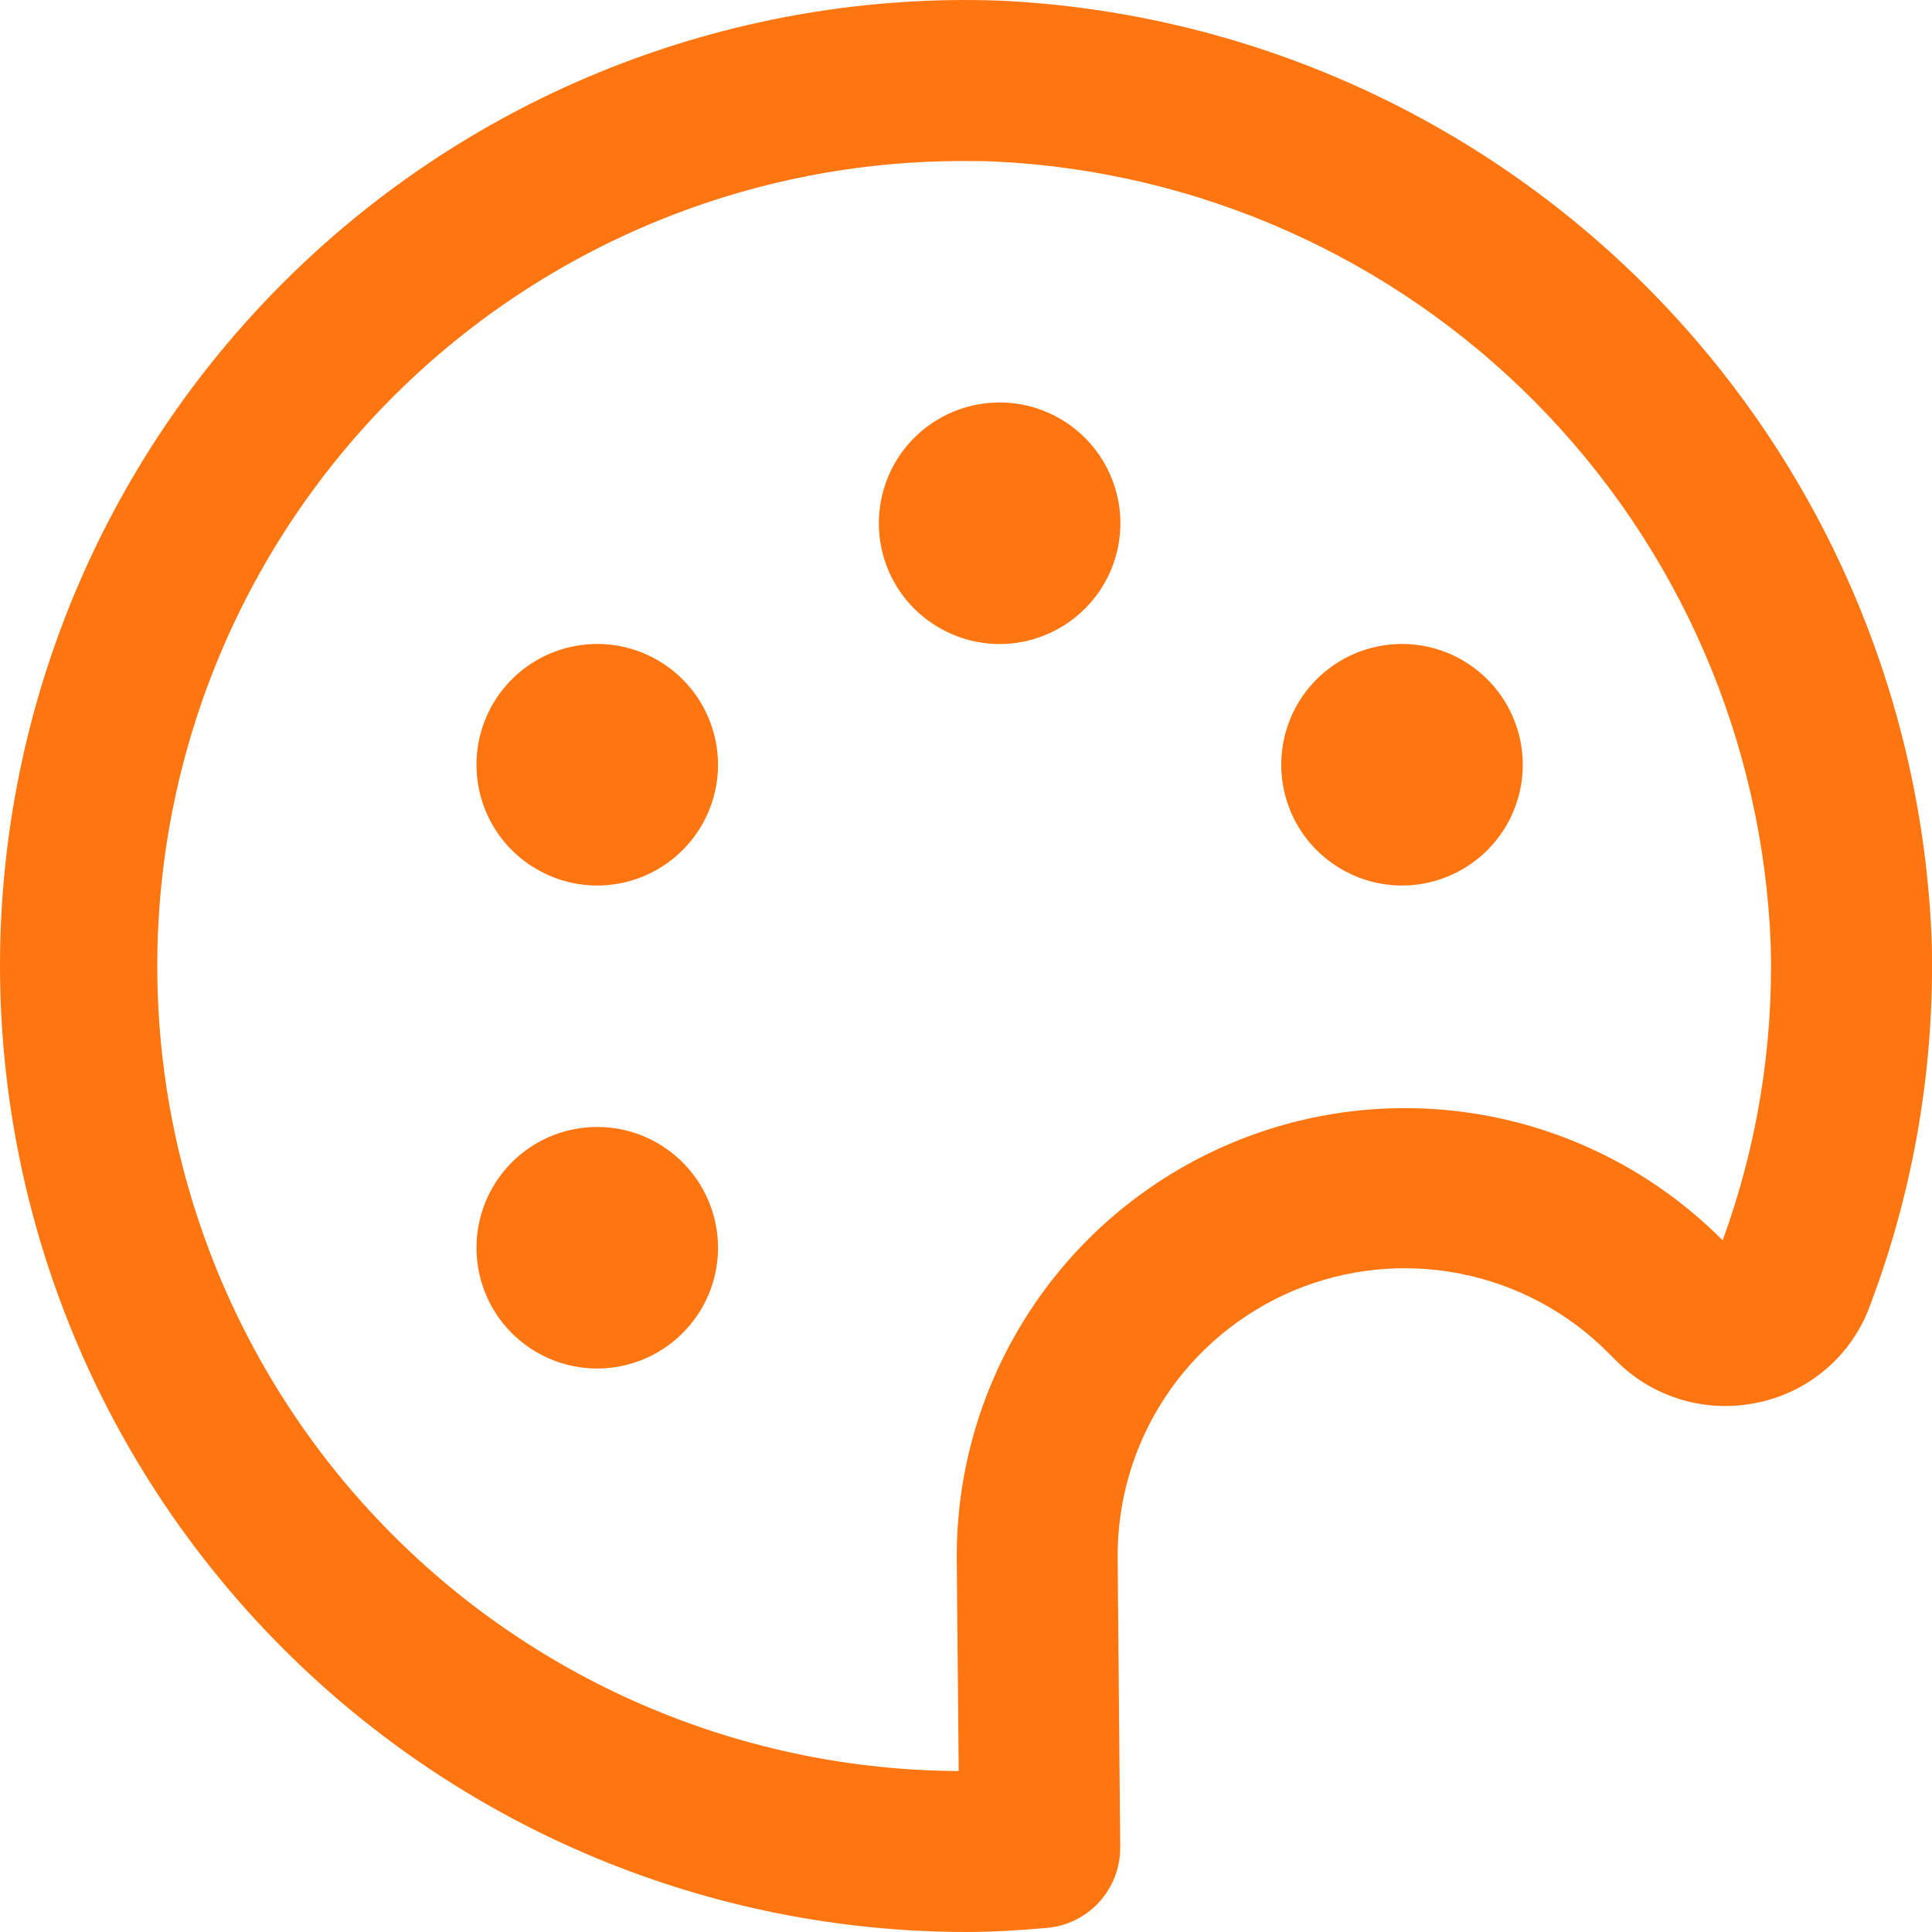
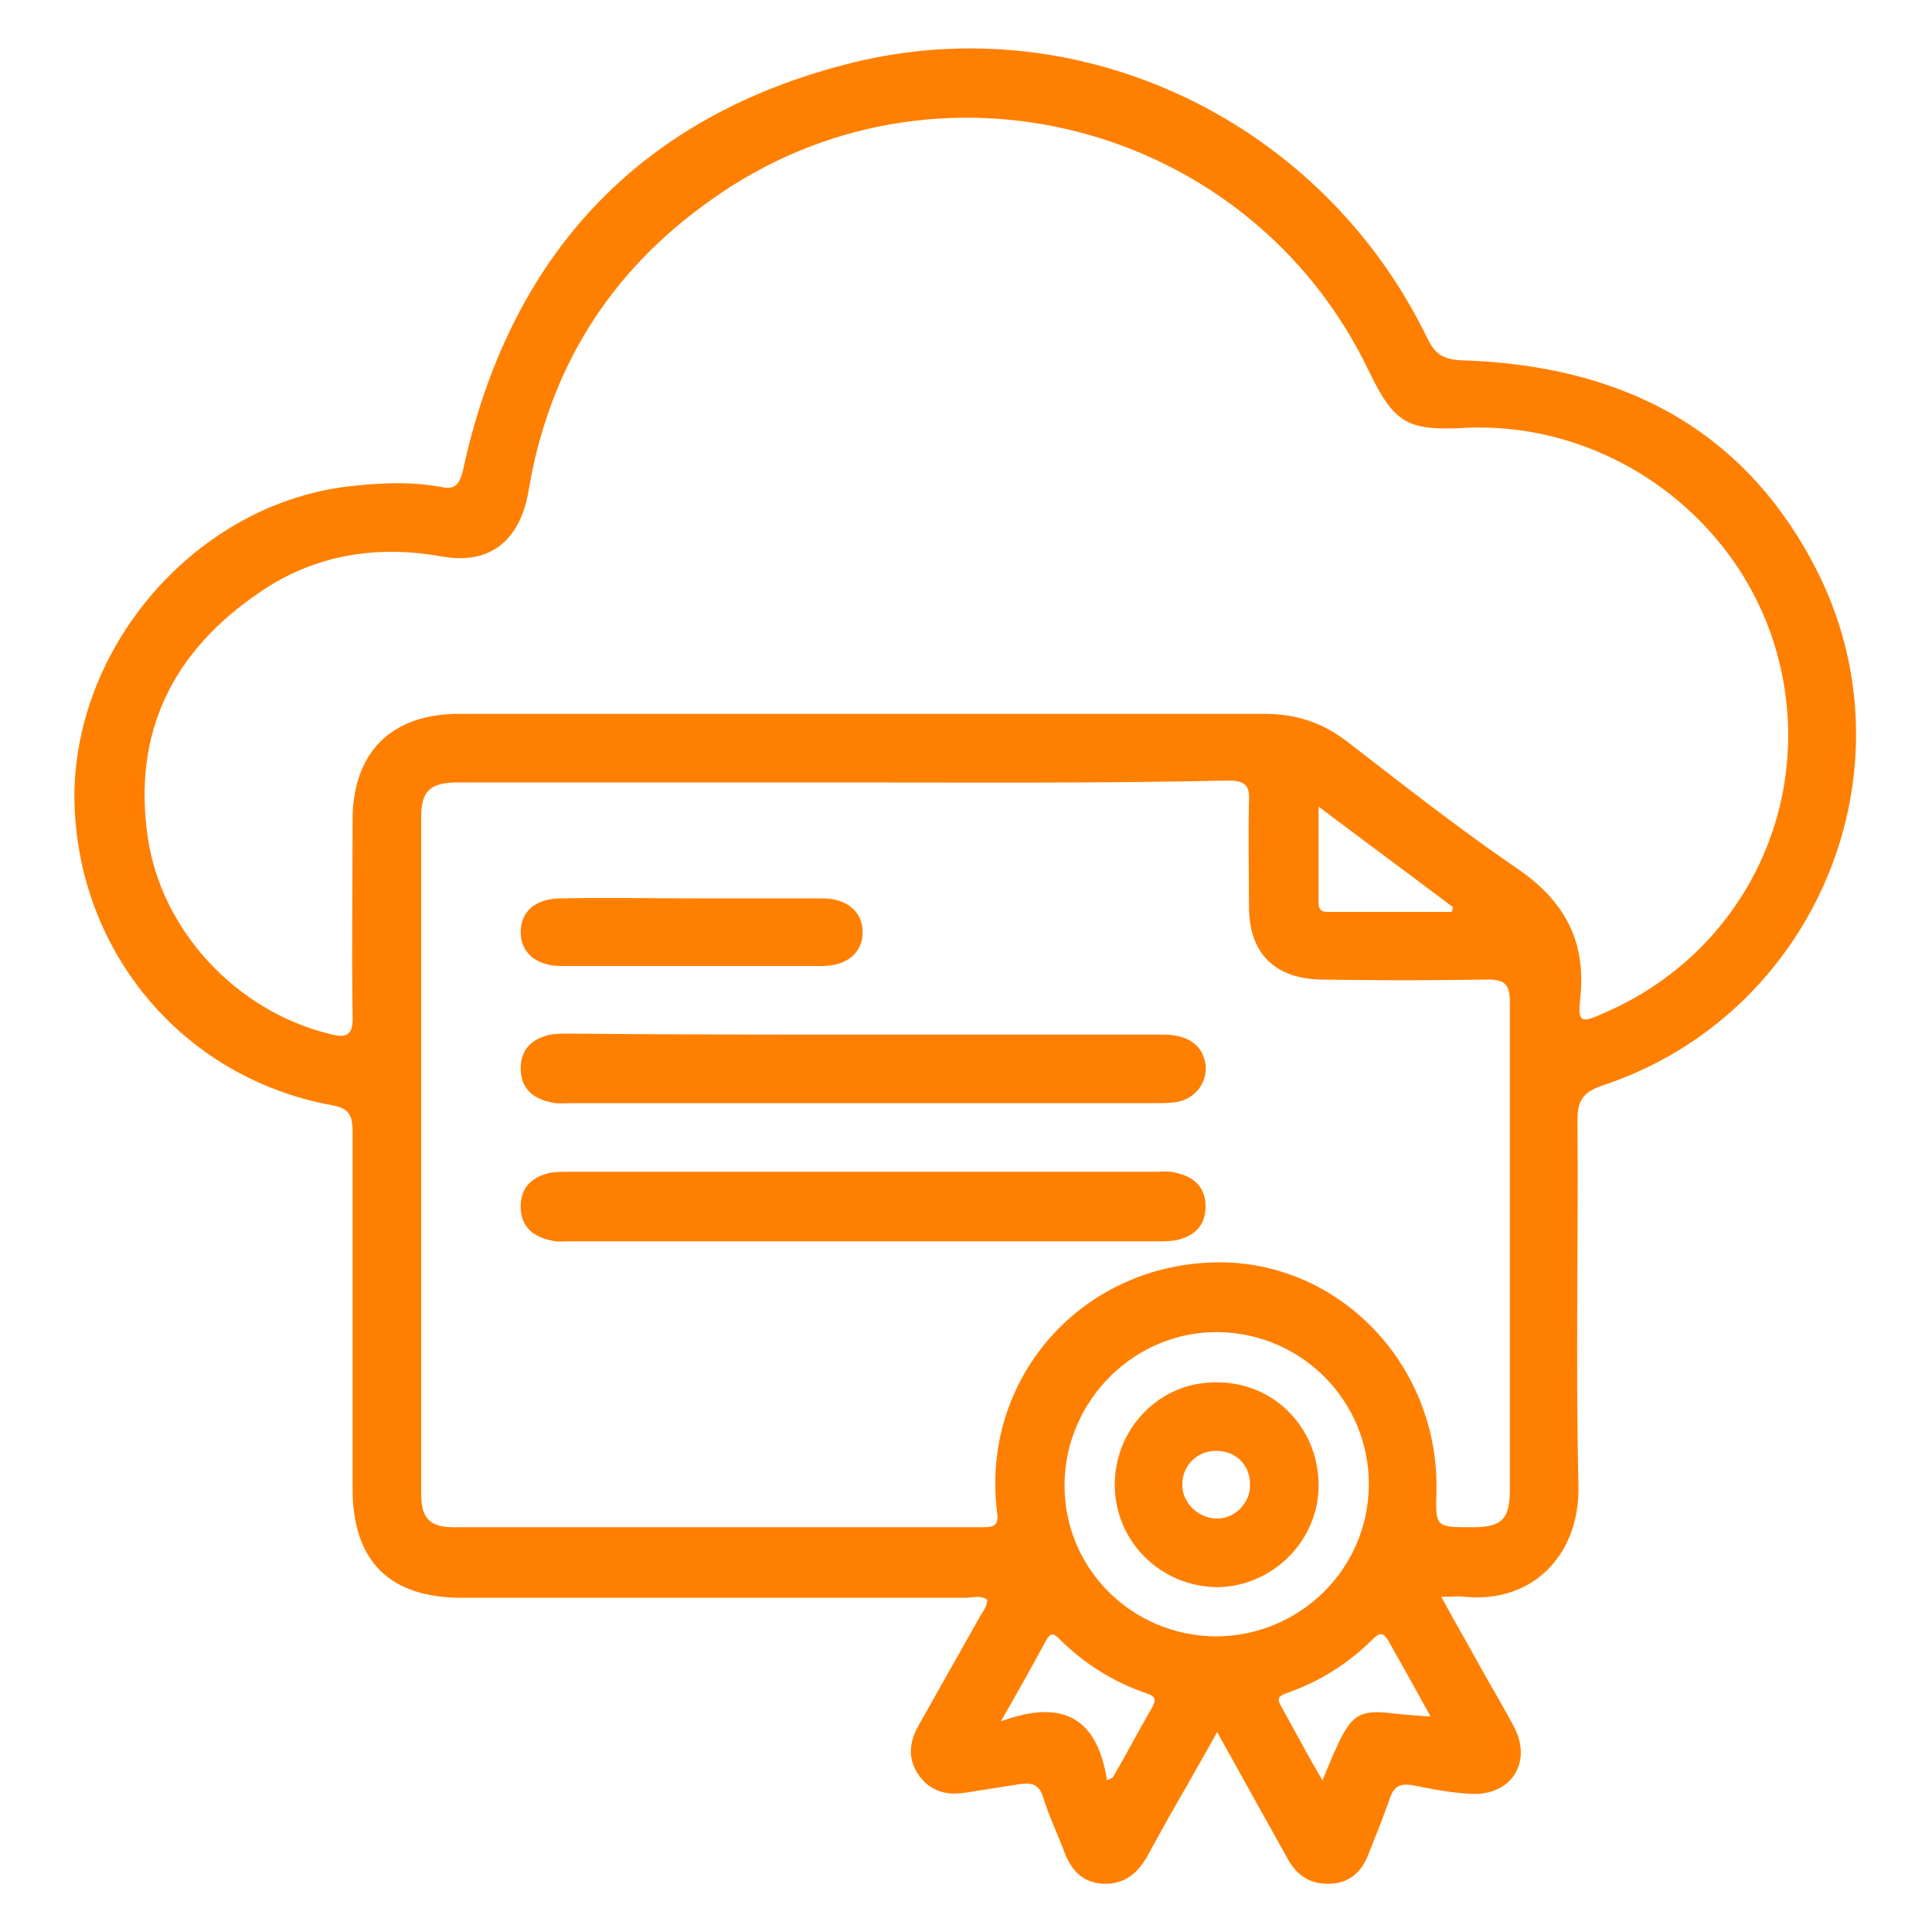
- <svg xmlns="http://www.w3.org/2000/svg" width="22" height="22" viewBox="0 0 22 22" fill="none">
-   <path d="M15.612 7.379C15.349 7.449 15.113 7.595 14.933 7.799C14.753 8.003 14.638 8.256 14.602 8.526C14.566 8.795 14.611 9.069 14.73 9.314C14.85 9.558 15.04 9.761 15.275 9.897C15.51 10.034 15.78 10.098 16.052 10.081C16.323 10.063 16.583 9.966 16.799 9.801C17.015 9.636 17.178 9.411 17.266 9.153C17.354 8.896 17.364 8.618 17.294 8.356C17.247 8.181 17.167 8.017 17.058 7.874C16.948 7.73 16.811 7.61 16.655 7.519C16.499 7.428 16.326 7.369 16.147 7.345C15.968 7.321 15.786 7.333 15.612 7.379Z" fill="#FF7510" />
-   <path d="M11.03 4.629C10.767 4.699 10.531 4.845 10.351 5.049C10.171 5.253 10.056 5.506 10.02 5.776C9.984 6.045 10.028 6.319 10.148 6.564C10.268 6.808 10.457 7.011 10.693 7.147C10.928 7.284 11.198 7.348 11.47 7.331C11.741 7.313 12.001 7.216 12.217 7.051C12.433 6.886 12.596 6.661 12.684 6.403C12.772 6.146 12.782 5.868 12.712 5.606C12.665 5.431 12.585 5.267 12.476 5.124C12.366 4.98 12.229 4.86 12.073 4.769C11.917 4.678 11.744 4.619 11.565 4.595C11.386 4.571 11.204 4.583 11.03 4.629Z" fill="#FF7510" />
-   <path d="M6.448 7.379C6.185 7.449 5.949 7.595 5.769 7.799C5.589 8.003 5.474 8.256 5.438 8.526C5.402 8.795 5.447 9.069 5.566 9.314C5.686 9.558 5.875 9.761 6.111 9.897C6.346 10.034 6.616 10.098 6.888 10.081C7.159 10.063 7.419 9.966 7.635 9.801C7.851 9.636 8.014 9.411 8.102 9.153C8.19 8.896 8.2 8.618 8.13 8.356C8.083 8.181 8.003 8.017 7.894 7.874C7.784 7.73 7.647 7.61 7.491 7.519C7.335 7.428 7.162 7.369 6.983 7.345C6.804 7.321 6.622 7.333 6.448 7.379Z" fill="#FF7510" />
-   <path d="M6.448 12.879C6.185 12.949 5.949 13.095 5.769 13.299C5.589 13.504 5.474 13.756 5.438 14.026C5.402 14.295 5.447 14.569 5.566 14.814C5.686 15.058 5.875 15.261 6.111 15.398C6.346 15.534 6.616 15.598 6.888 15.581C7.159 15.563 7.419 15.466 7.635 15.301C7.851 15.136 8.014 14.911 8.102 14.653C8.19 14.396 8.2 14.118 8.13 13.856C8.083 13.681 8.003 13.517 7.894 13.374C7.784 13.23 7.647 13.11 7.491 13.019C7.335 12.928 7.162 12.869 6.983 12.845C6.804 12.821 6.622 12.833 6.448 12.879Z" fill="#FF7510" />
-   <path d="M11.382 0.007C9.906 -0.045 8.435 0.202 7.057 0.731C5.678 1.26 4.42 2.062 3.358 3.088C2.296 4.114 1.451 5.343 0.874 6.702C0.297 8.062 -3.04632e-05 9.523 2.34109e-09 11C0.003 13.917 1.163 16.712 3.226 18.775C5.288 20.837 8.084 21.997 11 22C11.31 22 11.614 21.98 11.917 21.954C12.146 21.935 12.36 21.83 12.516 21.66C12.671 21.49 12.757 21.268 12.756 21.038L12.727 17.749C12.72 17.099 12.906 16.461 13.263 15.918C13.619 15.374 14.13 14.95 14.729 14.697C15.328 14.445 15.988 14.378 16.626 14.503C17.264 14.628 17.85 14.94 18.309 15.4L18.401 15.492C18.609 15.702 18.867 15.856 19.151 15.939C19.434 16.023 19.734 16.033 20.023 15.97C20.307 15.91 20.571 15.78 20.792 15.591C21.012 15.403 21.182 15.162 21.285 14.891C21.791 13.562 22.033 12.147 21.997 10.725C21.894 7.933 20.746 5.282 18.78 3.296C16.814 1.311 14.173 0.137 11.382 0.007ZM19.616 14.123L19.603 14.111C18.886 13.395 17.973 12.909 16.98 12.714C15.986 12.519 14.957 12.624 14.024 13.016C13.09 13.408 12.294 14.068 11.737 14.914C11.18 15.759 10.886 16.751 10.895 17.763L10.917 20.167C8.485 20.156 6.158 19.18 4.447 17.453C2.736 15.726 1.78 13.39 1.791 10.959C1.802 8.528 2.778 6.201 4.505 4.489C6.232 2.778 8.568 1.823 10.999 1.834C11.106 1.834 11.214 1.834 11.323 1.839C13.648 1.948 15.847 2.927 17.484 4.581C19.122 6.235 20.078 8.444 20.164 10.77C20.194 11.91 20.009 13.046 19.619 14.117L19.616 14.123Z" fill="#FF7510" />
+ <svg xmlns="http://www.w3.org/2000/svg" version="1.1" id="Layer_1" x="0px" y="0px" viewBox="0 0 20 20" style="enable-background:new 0 0 20 20;" xml:space="preserve" fill="#FF7F00">
+   <g>
+     <path d="M14.92,16.53c0.14,0.26,0.27,0.48,0.39,0.7c0.12,0.22,0.25,0.43,0.37,0.66c0.18,0.36-0.04,0.7-0.45,0.68   c-0.21-0.01-0.41-0.05-0.61-0.09c-0.12-0.02-0.19,0.01-0.23,0.13c-0.07,0.2-0.15,0.4-0.23,0.6c-0.07,0.17-0.19,0.28-0.38,0.29   c-0.2,0.01-0.34-0.07-0.44-0.24c-0.24-0.43-0.48-0.86-0.74-1.33c-0.11,0.2-0.21,0.37-0.31,0.55c-0.14,0.24-0.28,0.49-0.41,0.73   c-0.1,0.18-0.24,0.3-0.46,0.29c-0.22-0.01-0.34-0.15-0.41-0.35c-0.07-0.18-0.15-0.35-0.21-0.54c-0.04-0.14-0.12-0.16-0.25-0.14   c-0.19,0.03-0.38,0.06-0.57,0.09c-0.2,0.03-0.37-0.03-0.48-0.2c-0.11-0.17-0.08-0.34,0.01-0.5c0.21-0.37,0.41-0.73,0.62-1.1   c0.03-0.06,0.09-0.12,0.09-0.2c-0.07-0.05-0.15-0.02-0.23-0.02c-1.74,0-3.47,0-5.21,0c-0.75,0-1.13-0.38-1.13-1.13   c0-1.23,0-2.47,0-3.7c0-0.18-0.05-0.24-0.22-0.27c-1.57-0.29-2.67-1.64-2.66-3.24C0.8,6.65,2.04,5.24,3.57,5.04   c0.33-0.04,0.66-0.06,0.99,0C4.7,5.07,4.75,5.03,4.79,4.88C5.27,2.65,6.61,1.2,8.82,0.65c2.39-0.59,4.87,0.62,5.95,2.84   c0.08,0.17,0.16,0.23,0.36,0.24c1.62,0.05,2.91,0.68,3.67,2.16c1.06,2.07,0,4.62-2.22,5.35c-0.2,0.07-0.25,0.16-0.25,0.36   c0.01,1.26-0.02,2.51,0.01,3.77c0.02,0.72-0.47,1.23-1.18,1.16C15.11,16.52,15.04,16.53,14.92,16.53z M8.92,7.39   c1.39,0,2.78,0,4.17,0c0.33,0,0.6,0.09,0.86,0.29c0.57,0.44,1.14,0.89,1.74,1.3c0.49,0.33,0.73,0.74,0.67,1.34   c-0.03,0.27,0,0.28,0.26,0.16c1.4-0.61,2.15-2.1,1.81-3.58c-0.34-1.49-1.75-2.55-3.28-2.47c-0.58,0.03-0.72-0.05-0.98-0.59   c-1.23-2.57-4.49-3.43-6.81-1.77C6.31,2.81,5.68,3.82,5.47,5.09c-0.09,0.51-0.4,0.76-0.9,0.67C3.9,5.64,3.26,5.74,2.69,6.13   c-0.9,0.61-1.32,1.45-1.16,2.54c0.14,0.96,0.91,1.79,1.87,2.03c0.18,0.05,0.26,0.03,0.25-0.19C3.64,9.84,3.65,9.17,3.65,8.49   c0-0.7,0.4-1.1,1.1-1.1C6.14,7.39,7.53,7.39,8.92,7.39z M8.73,8.1c-1.33,0-2.66,0-3.99,0c-0.29,0-0.38,0.09-0.38,0.36   c0,2.33,0,4.67,0,7c0,0.26,0.09,0.35,0.34,0.35c1.82,0,3.65,0,5.47,0c0.14,0,0.17-0.03,0.15-0.17c-0.16-1.35,0.84-2.51,2.2-2.57   c1.3-0.06,2.38,1.03,2.35,2.37c-0.01,0.37-0.01,0.37,0.37,0.37c0.31,0,0.39-0.08,0.39-0.4c0-1.68,0-3.35,0-5.03   c0-0.18-0.04-0.24-0.23-0.24c-0.58,0.01-1.15,0.01-1.73,0c-0.47-0.01-0.74-0.27-0.74-0.75c0-0.36-0.01-0.72,0-1.09   c0.01-0.17-0.04-0.22-0.22-0.22C11.39,8.11,10.06,8.1,8.73,8.1z M12.58,16.94c0.87,0,1.58-0.69,1.59-1.56   c0.01-0.87-0.69-1.58-1.56-1.59c-0.86-0.01-1.58,0.7-1.59,1.57C11.01,16.23,11.71,16.93,12.58,16.94z M11.46,18.43   c0.02-0.01,0.04-0.02,0.06-0.03c0.14-0.24,0.27-0.49,0.41-0.73c0.04-0.08,0.03-0.11-0.06-0.14c-0.35-0.12-0.65-0.31-0.91-0.57   c-0.06-0.06-0.09-0.05-0.13,0.02c-0.14,0.26-0.28,0.51-0.47,0.84C11.01,17.58,11.36,17.79,11.46,18.43z M13.69,18.43   c0.06-0.14,0.1-0.25,0.15-0.35c0.15-0.33,0.24-0.39,0.6-0.34c0.11,0.01,0.22,0.02,0.37,0.03c-0.16-0.29-0.3-0.54-0.44-0.79   c-0.05-0.08-0.09-0.08-0.15-0.02c-0.26,0.26-0.56,0.45-0.91,0.57c-0.08,0.03-0.09,0.06-0.05,0.13   C13.4,17.91,13.53,18.16,13.69,18.43z M13.65,8.35c0,0.36,0,0.66,0,0.95c0,0.07-0.01,0.14,0.09,0.14c0.43,0,0.86,0,1.29,0   c0-0.02,0.01-0.03,0.01-0.05C14.59,9.05,14.14,8.72,13.65,8.35z" />
+     <path d="M8.96,10.71c1.03,0,2.05,0,3.08,0c0.26,0,0.41,0.11,0.44,0.31c0.02,0.19-0.11,0.36-0.31,0.39   c-0.07,0.01-0.15,0.01-0.22,0.01c-2.01,0-4.02,0-6.03,0c-0.07,0-0.15,0.01-0.22-0.01c-0.19-0.04-0.31-0.15-0.31-0.35   c0-0.2,0.12-0.31,0.31-0.35c0.06-0.01,0.13-0.01,0.2-0.01C6.92,10.71,7.94,10.71,8.96,10.71z" />
+     <path d="M8.93,12.13c1.01,0,2.02,0,3.04,0c0.07,0,0.13-0.01,0.2,0.01c0.19,0.04,0.31,0.15,0.31,0.35c0,0.2-0.12,0.31-0.31,0.35   c-0.06,0.01-0.13,0.01-0.2,0.01c-2.02,0-4.05,0-6.07,0c-0.07,0-0.13,0.01-0.2-0.01c-0.19-0.04-0.31-0.15-0.31-0.35   c0-0.2,0.12-0.31,0.31-0.35c0.06-0.01,0.13-0.01,0.2-0.01C6.91,12.13,7.92,12.13,8.93,12.13z" />
+     <path d="M7.18,9.3c0.44,0,0.89,0,1.33,0c0.26,0,0.42,0.14,0.42,0.35C8.93,9.86,8.77,10,8.51,10c-0.9,0-1.8,0-2.7,0   c-0.26,0-0.42-0.14-0.42-0.35c0-0.22,0.16-0.35,0.42-0.35C6.27,9.29,6.73,9.3,7.18,9.3z" />
+     <path d="M13.65,15.36c0.01,0.58-0.47,1.06-1.04,1.07c-0.59,0-1.07-0.47-1.07-1.06c0-0.58,0.46-1.06,1.04-1.06   C13.17,14.3,13.64,14.76,13.65,15.36z M12.6,15.72c0.19,0,0.35-0.17,0.34-0.36c0-0.2-0.16-0.35-0.36-0.34   c-0.19,0-0.35,0.16-0.34,0.36C12.24,15.56,12.41,15.72,12.6,15.72z" />
+   </g>
</svg>
